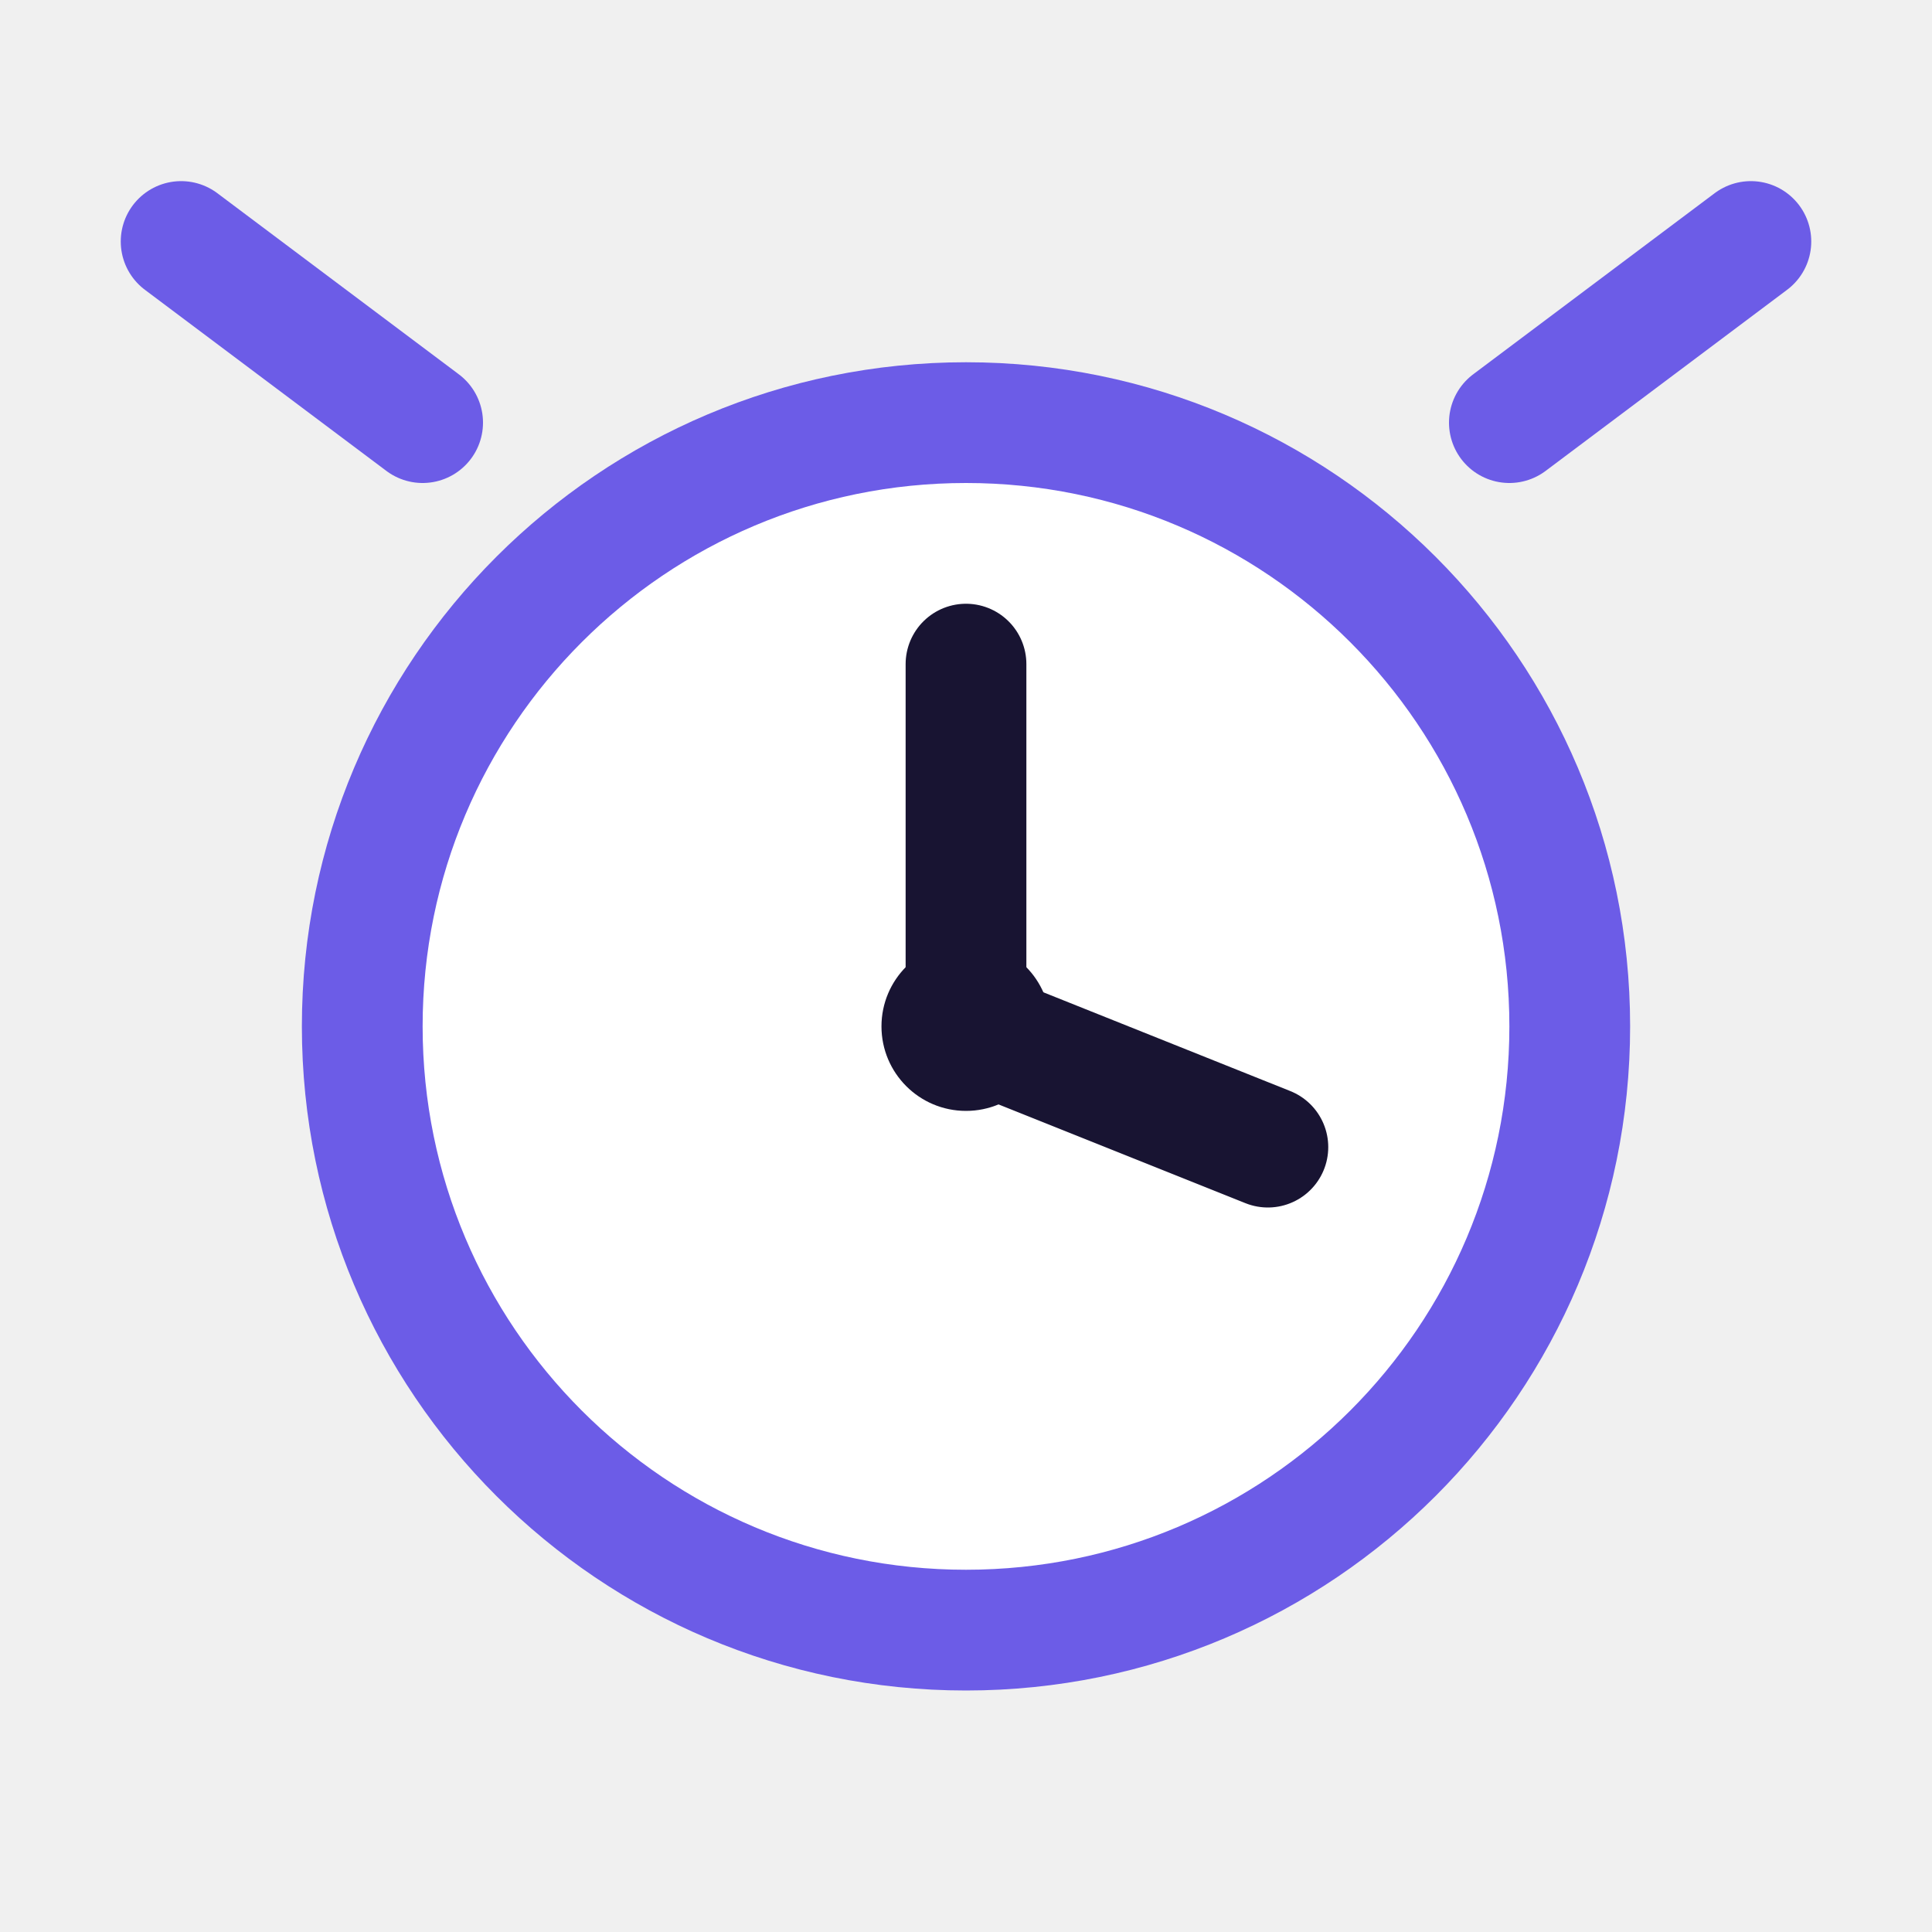
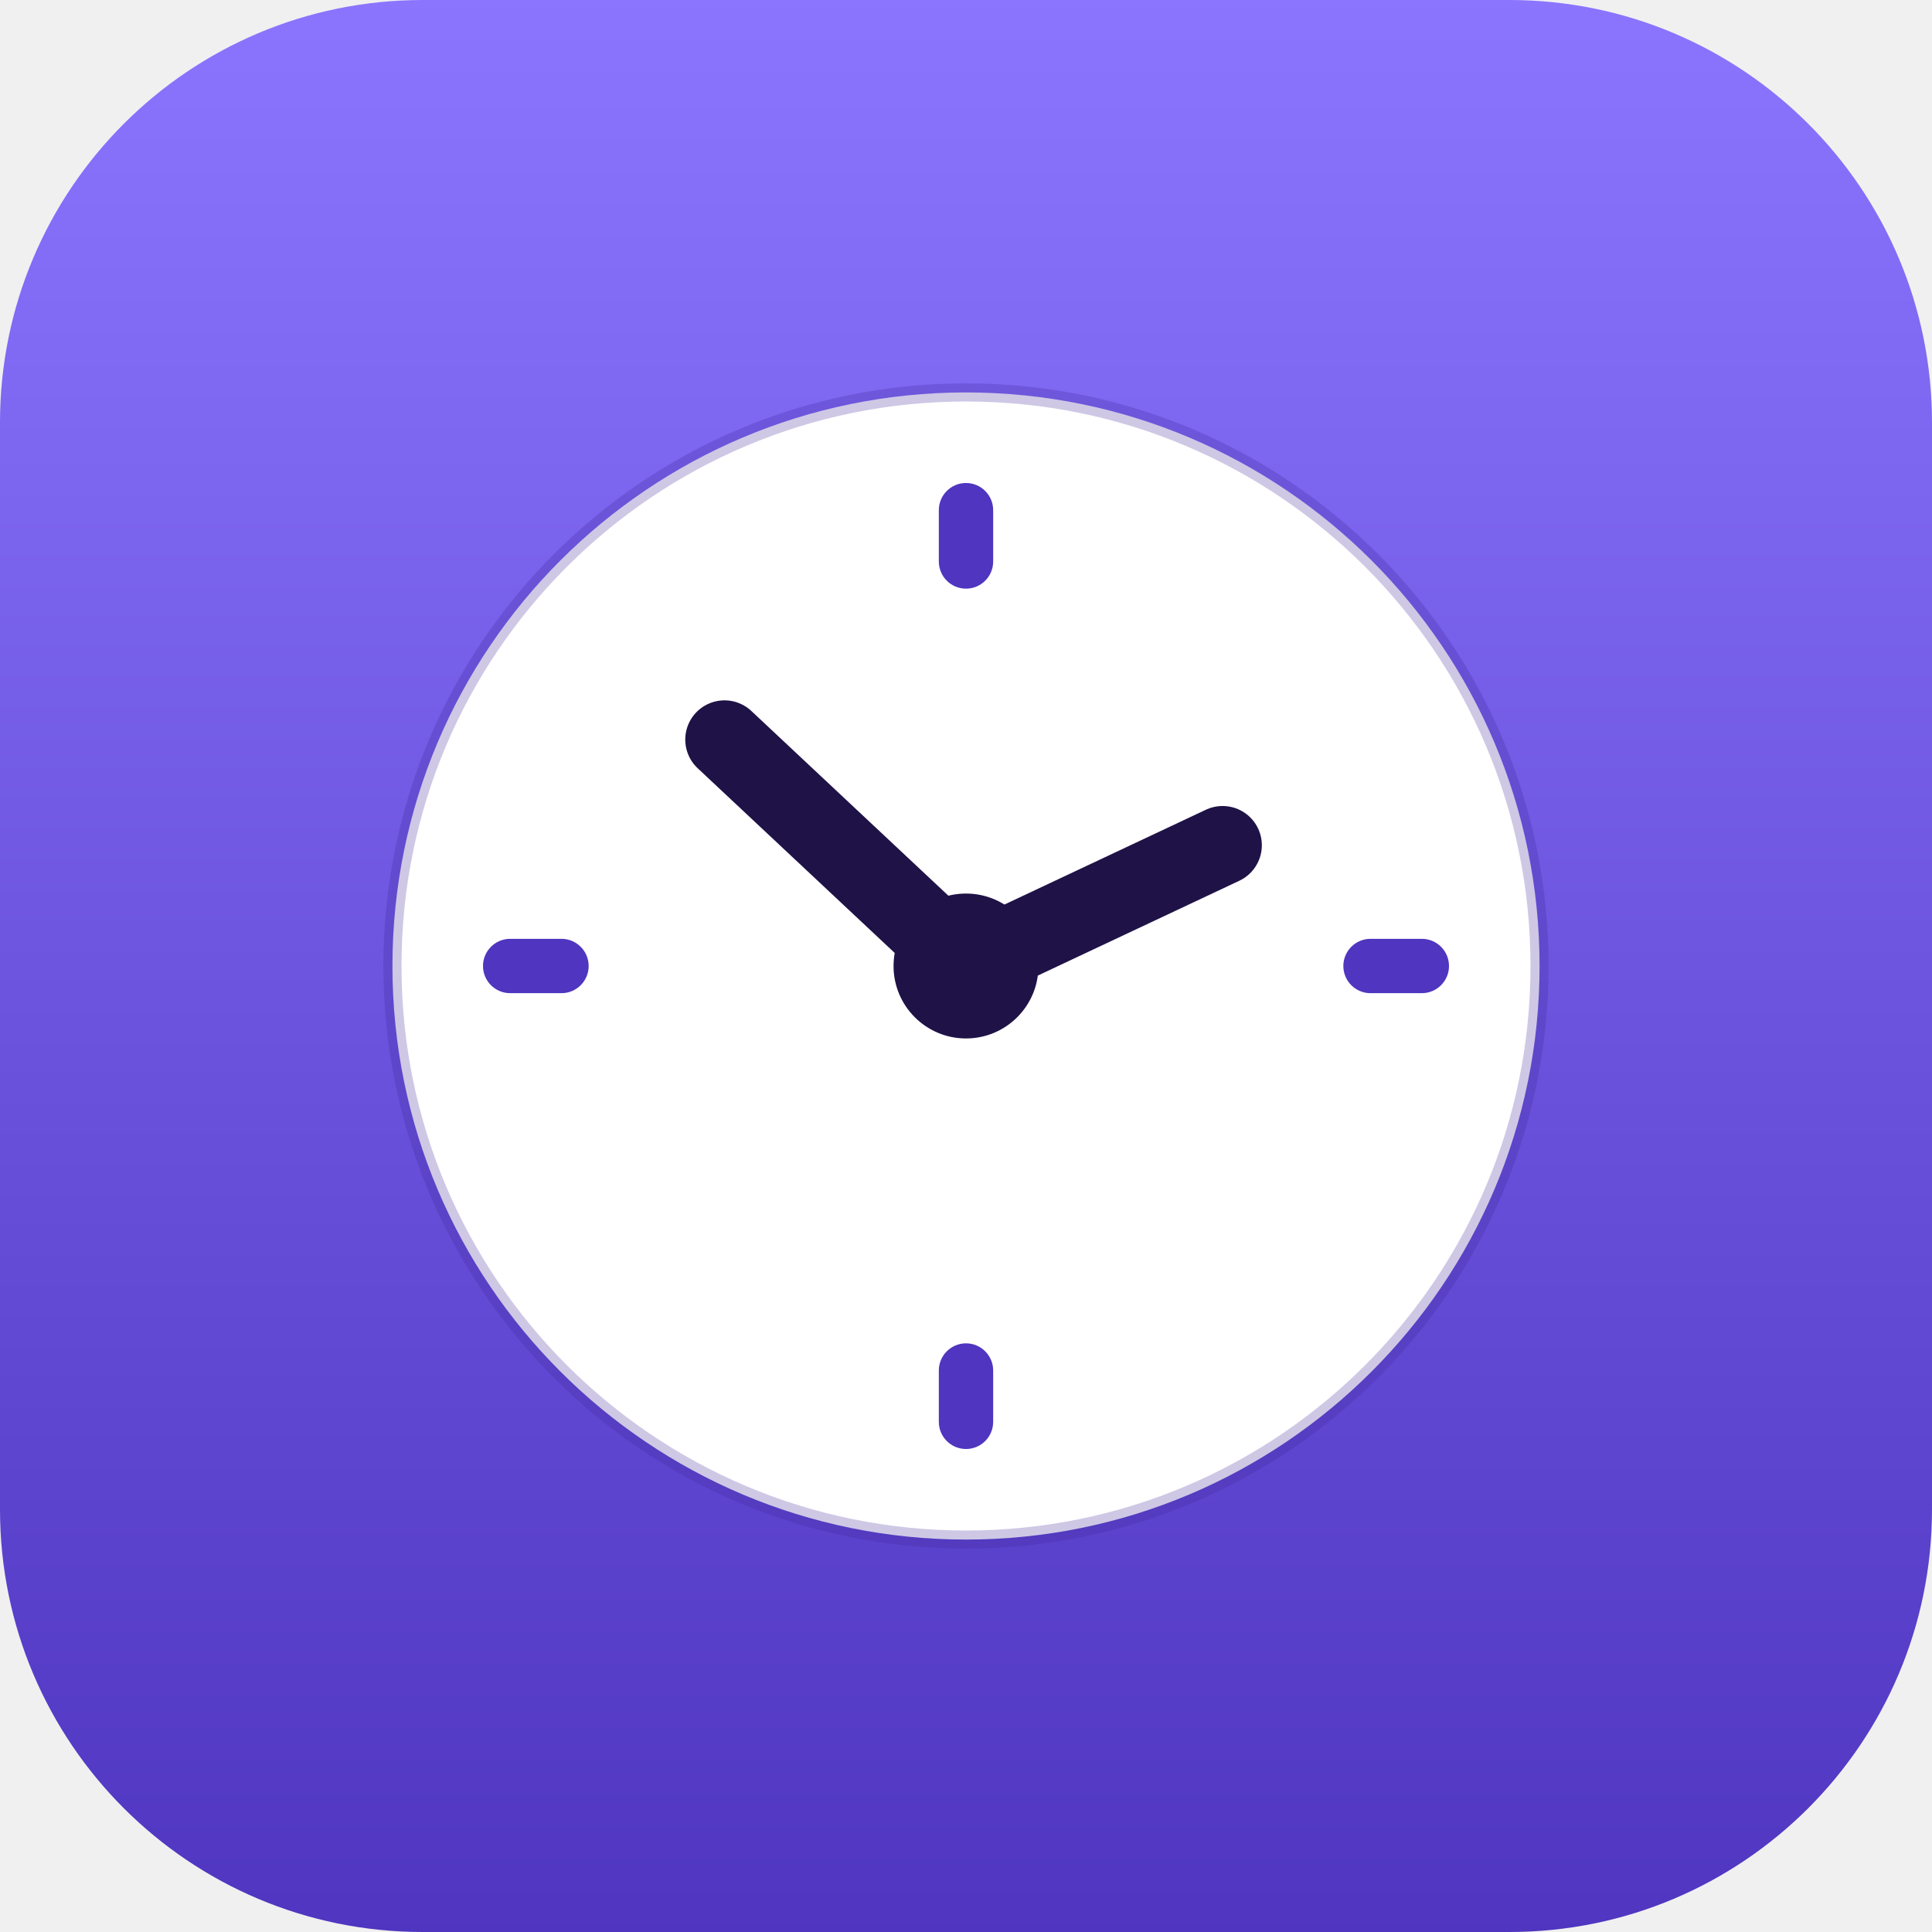
- <svg xmlns="http://www.w3.org/2000/svg" viewBox="0 0 32 32" fill="none">
-   <path d="M7 7 L3 4" stroke="#6c5ce7" stroke-width="2" stroke-linecap="round" />
-   <path d="M25 7 L29 4" stroke="#6c5ce7" stroke-width="2" stroke-linecap="round" />
-   <circle cx="16" cy="17" r="10" fill="#ffffff" stroke="#6c5ce7" stroke-width="2" />
-   <path d="M16 17 L16 11" stroke="#181432" stroke-width="2" stroke-linecap="round" />
-   <path d="M16 17 L21 19" stroke="#181432" stroke-width="2" stroke-linecap="round" />
-   <circle cx="16" cy="17" r="1.4" fill="#181432" />
+ <svg xmlns="http://www.w3.org/2000/svg" viewBox="0 0 64 64" fill="none">
+   <defs>
+     <linearGradient id="bg" x1="0" y1="0" x2="0" y2="1">
+       <stop offset="0%" stop-color="#8b75ff" />
+       <stop offset="100%" stop-color="#4f35bf" />
+     </linearGradient>
+   </defs>
+   <rect width="64" height="64" rx="14" fill="url(#bg)" />
+   <circle cx="32" cy="32" r="19" fill="#ffffff" />
+   <circle cx="32" cy="32" r="19" stroke="#3d2599" stroke-width="0.6" stroke-opacity="0.25" />
+   <rect x="31.1" y="16" width="1.8" height="3.5" rx="0.9" fill="#4f35bf" />
+   <rect x="44.5" y="31.1" width="3.5" height="1.8" rx="0.9" fill="#4f35bf" />
+   <rect x="31.1" y="44.5" width="1.8" height="3.5" rx="0.9" fill="#4f35bf" />
+   <rect x="16" y="31.1" width="3.5" height="1.8" rx="0.9" fill="#4f35bf" />
+   <path d="M32 32 L24 24.5" stroke="#1f1247" stroke-width="2.6" stroke-linecap="round" />
+   <path d="M32 32 L40.5 28" stroke="#1f1247" stroke-width="2.6" stroke-linecap="round" />
+   <circle cx="32" cy="32" r="2.4" fill="#1f1247" />
</svg>
